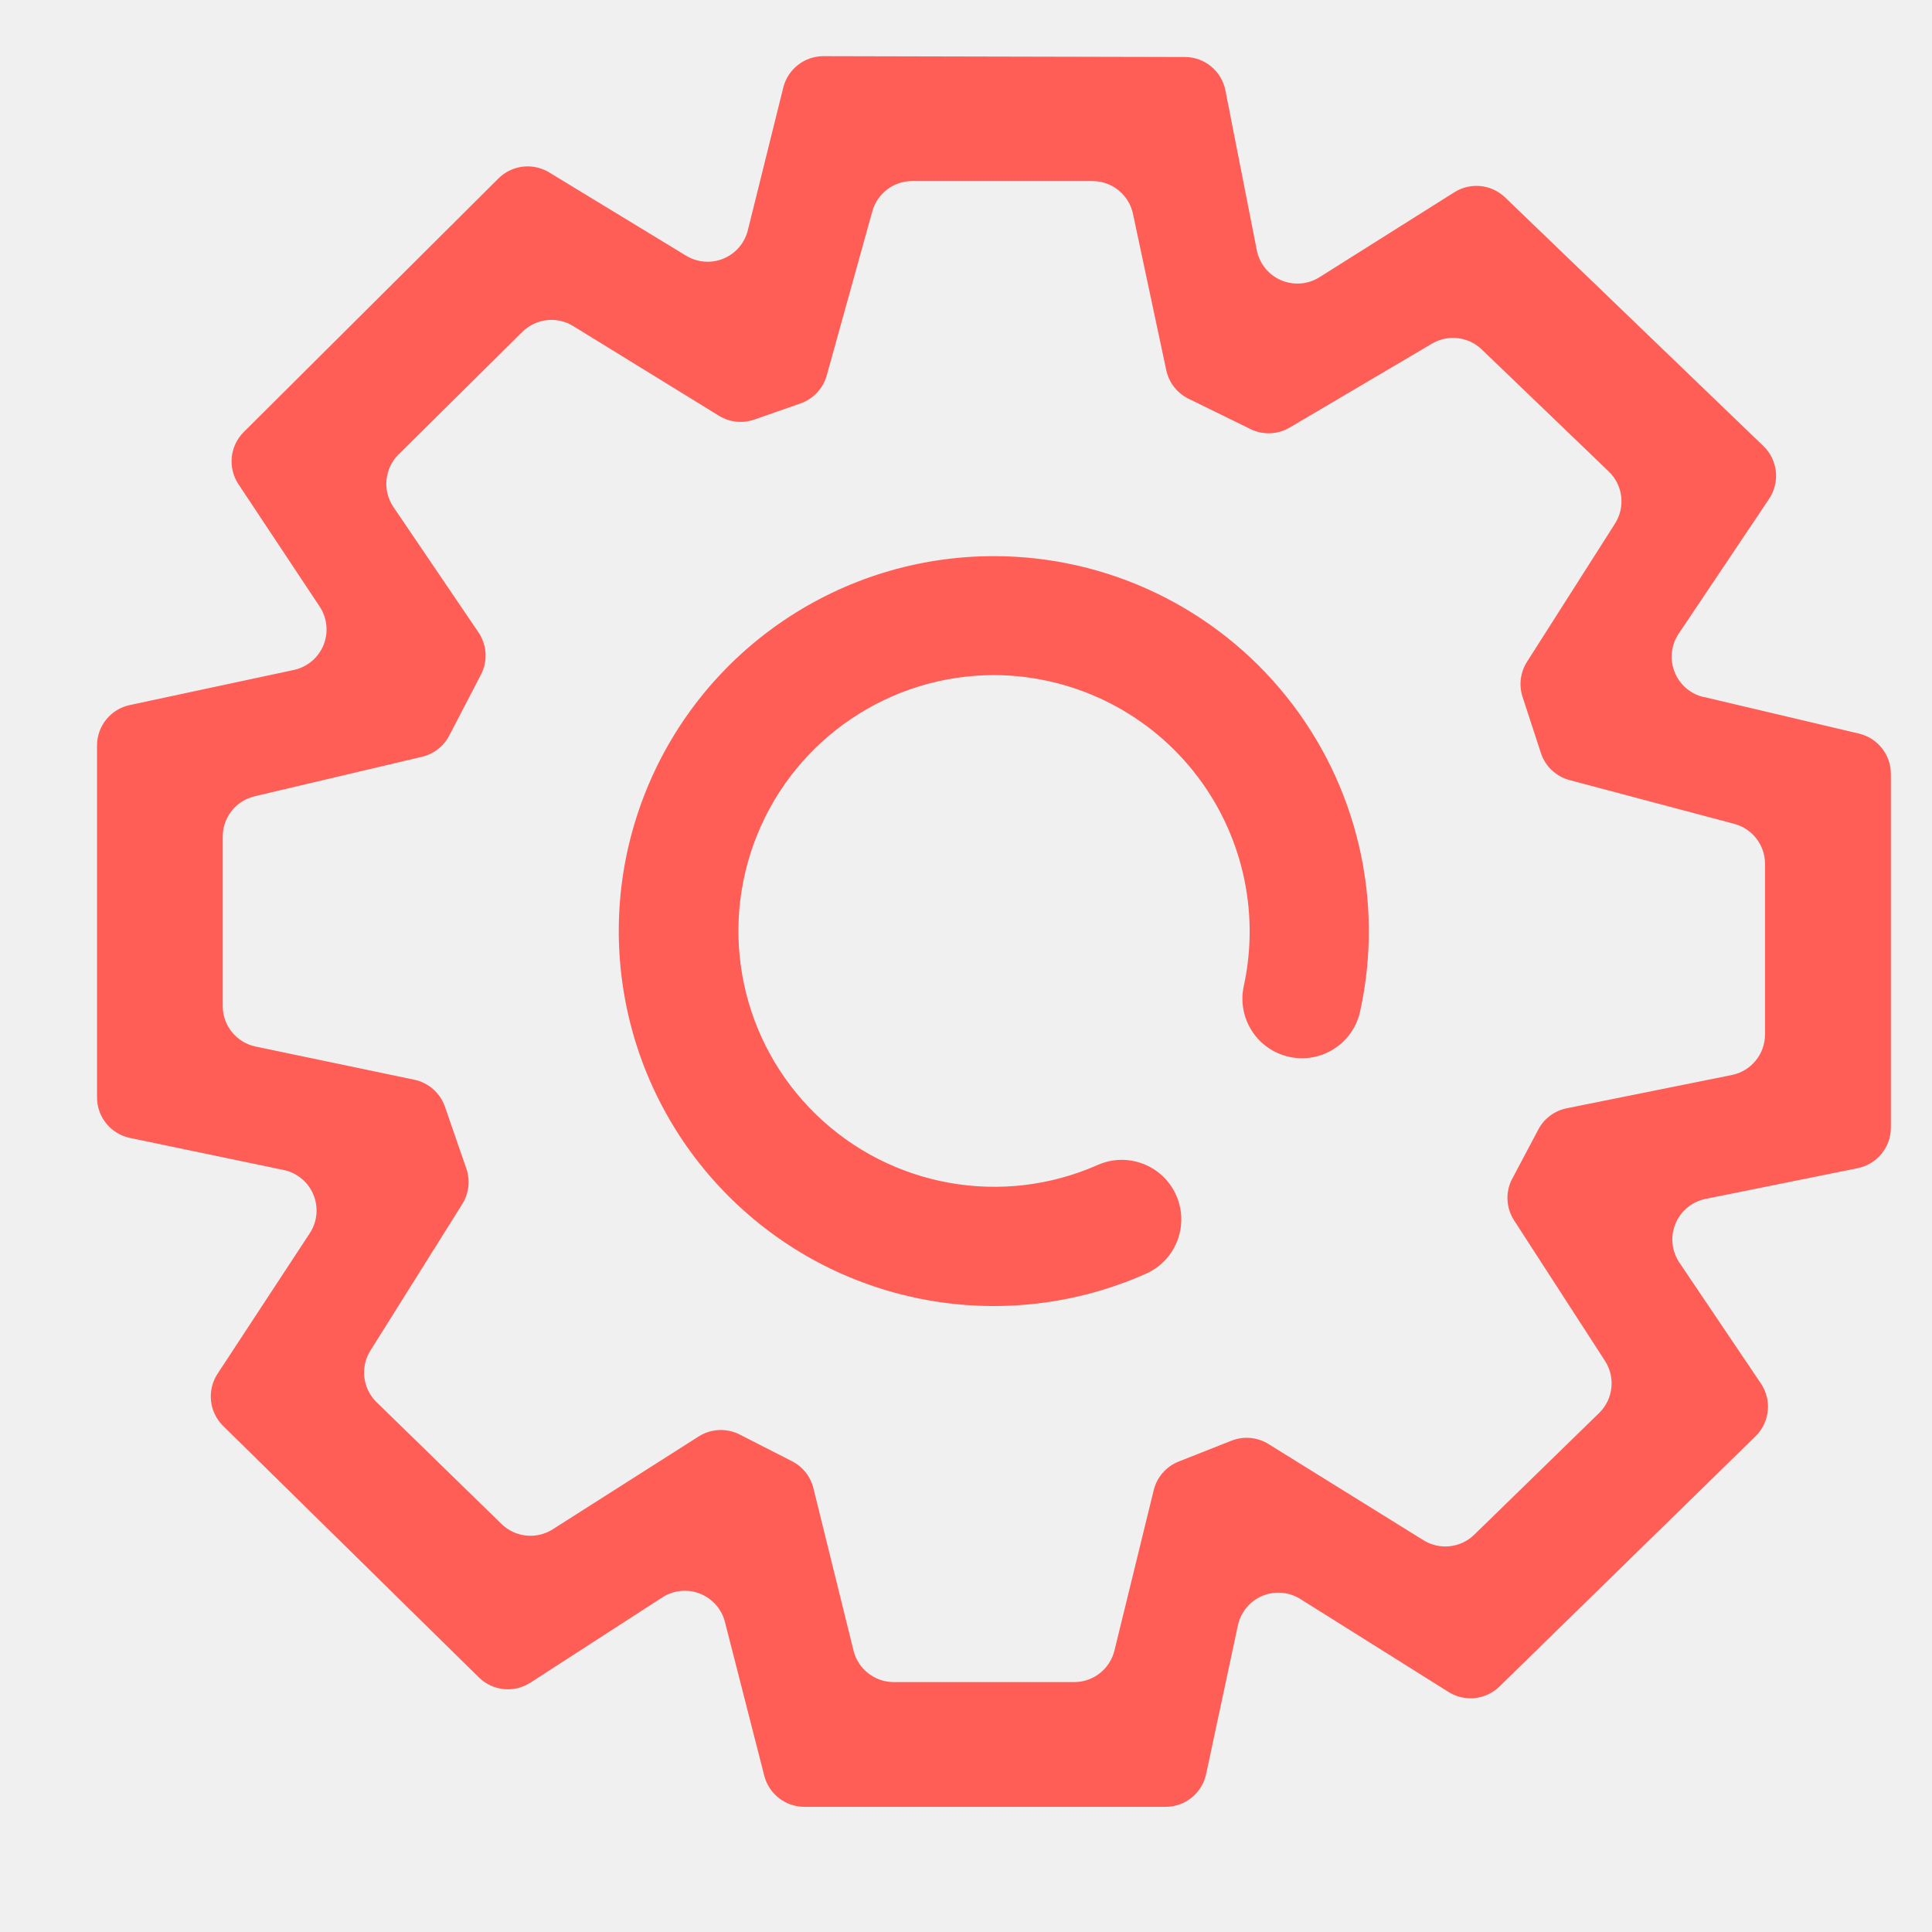
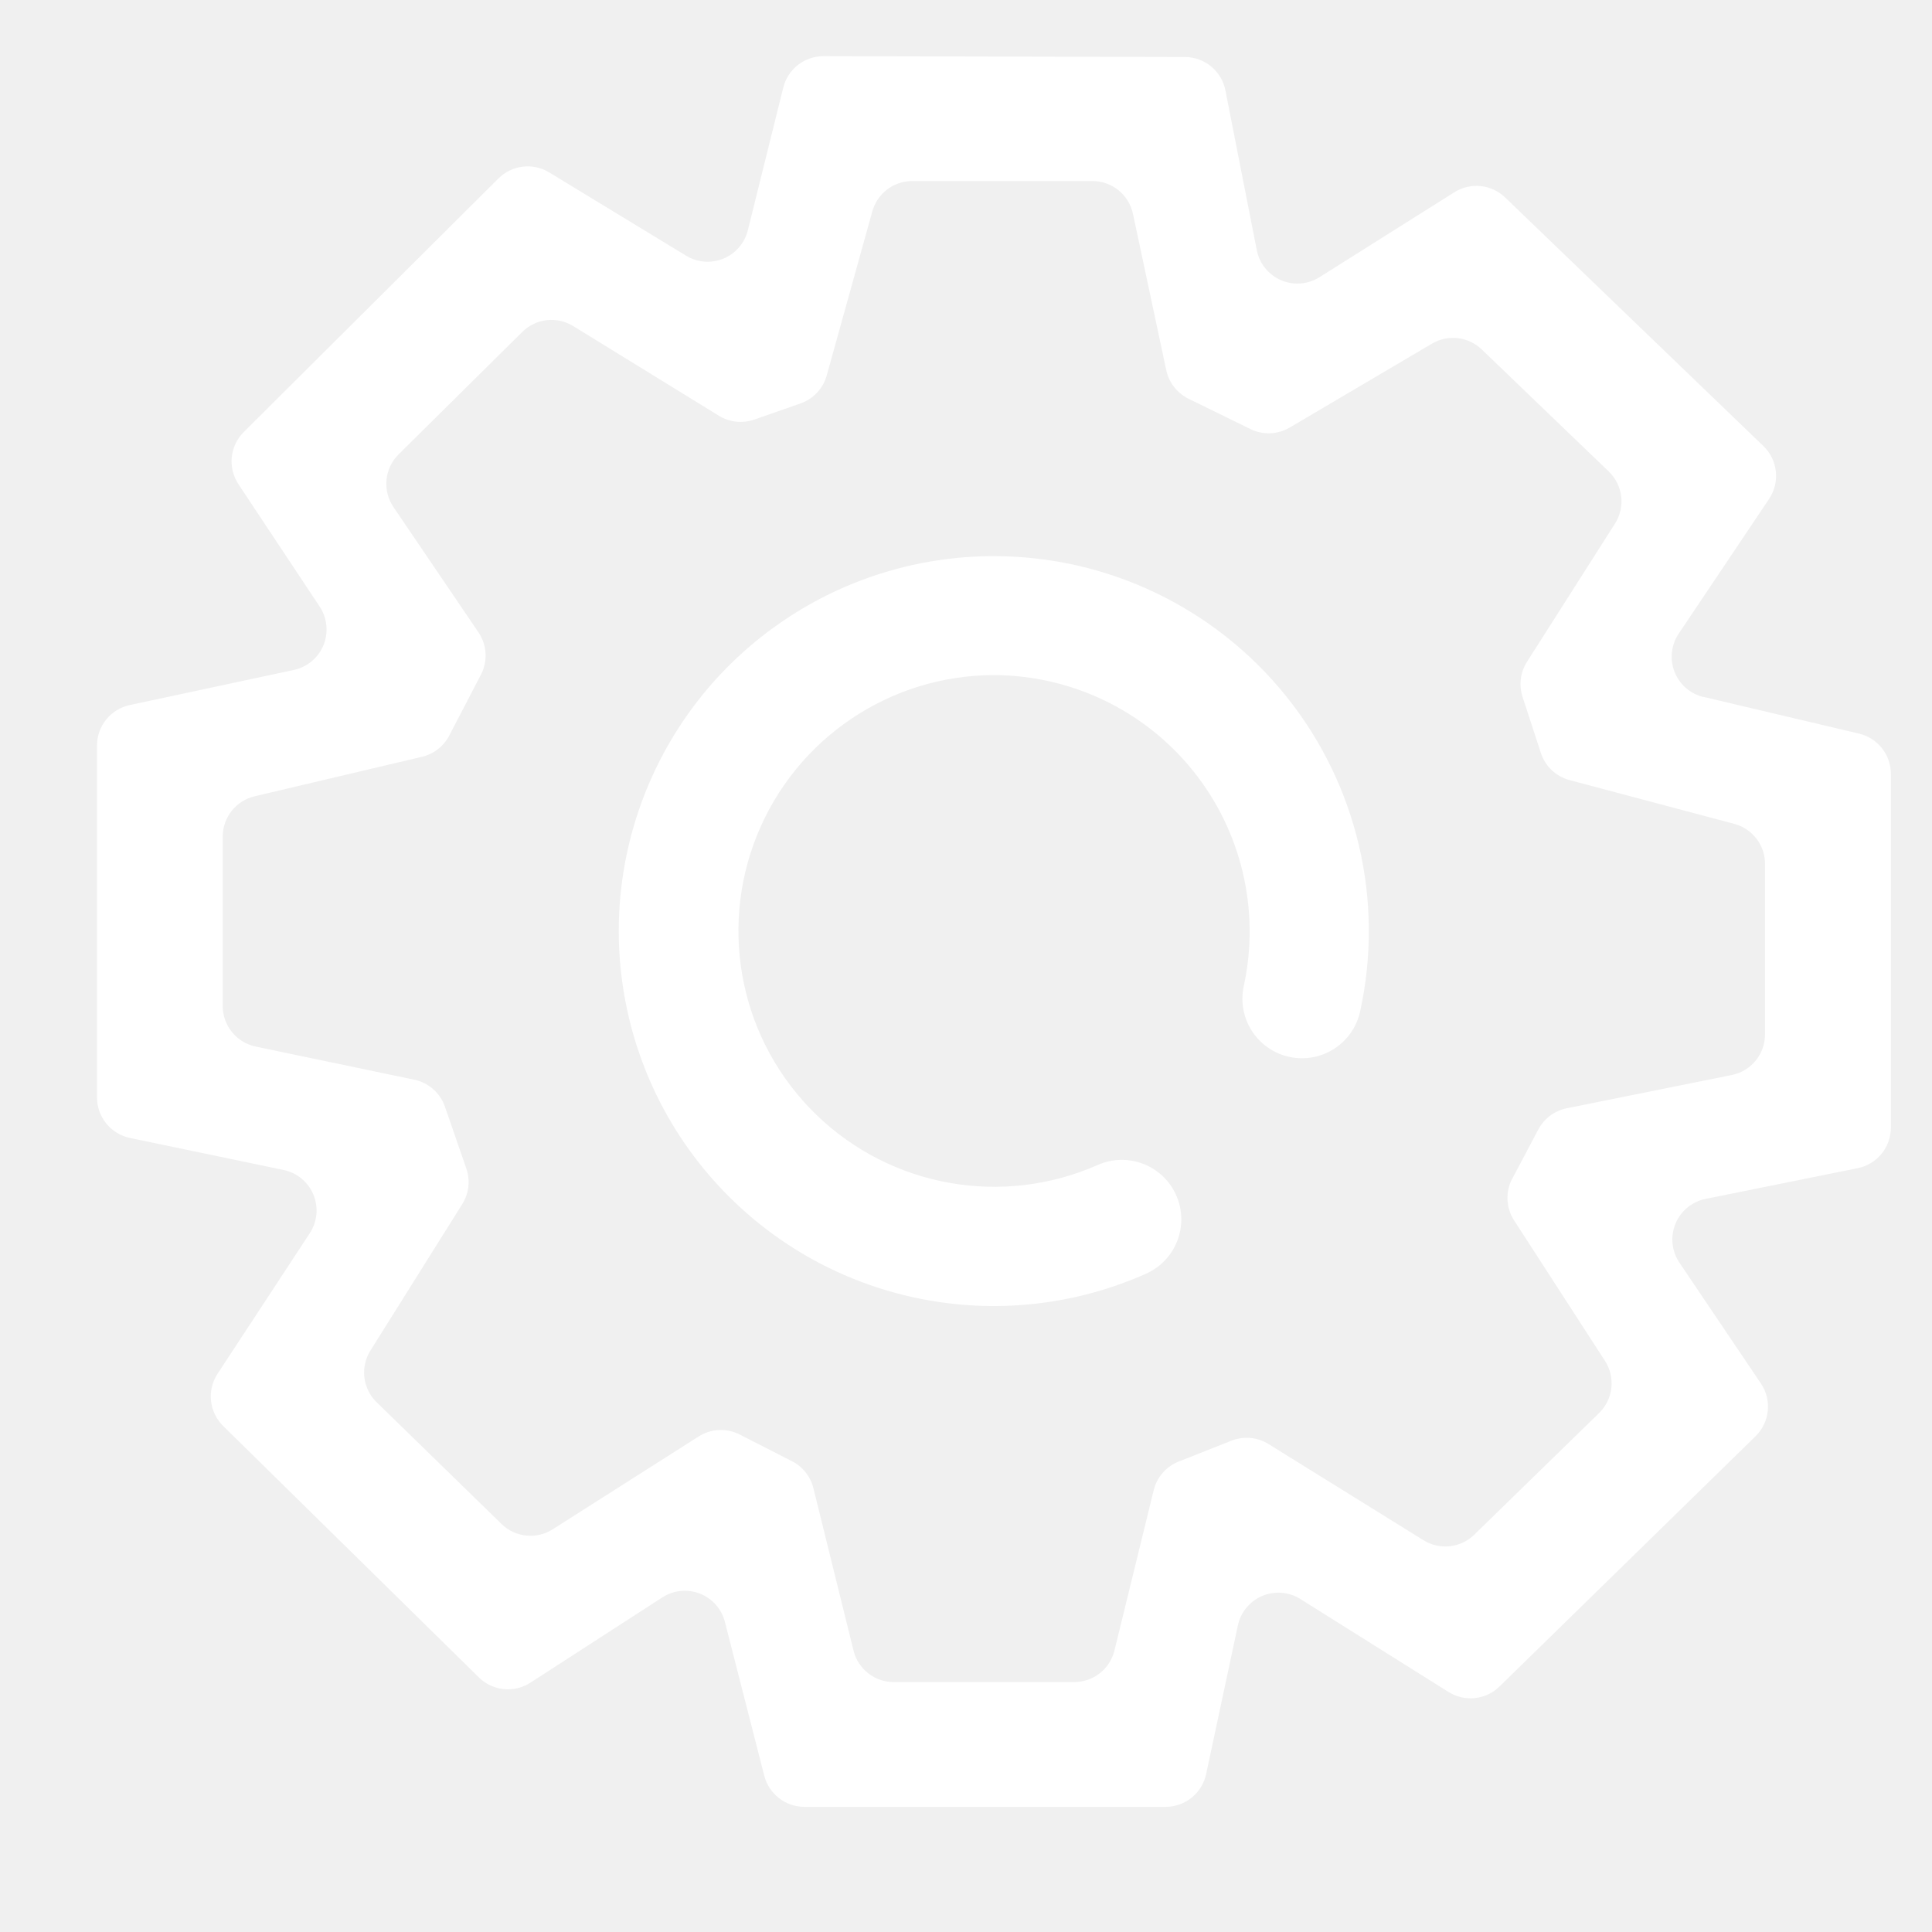
<svg xmlns="http://www.w3.org/2000/svg" width="800px" height="800px" viewBox="0 0 1024 1024" class="icon" version="1.1" fill="#ff5e57">
  <g id="SVGRepo_bgCarrier" stroke-width="0" />
  <g id="SVGRepo_tracerCarrier" stroke-linecap="round" stroke-linejoin="round" />
  <g id="SVGRepo_iconCarrier">
-     <path d="M902.949 369.371l82.359 19.456a21.943 21.943 0 0 1 16.896 21.358v187.465a21.943 21.943 0 0 1-17.554 21.504l-80.75 16.311a21.943 21.943 0 0 0-13.751 33.792l43.154 64a21.943 21.943 0 0 1-2.779 27.941l-135.753 132.681a21.943 21.943 0 0 1-26.99 2.926l-78.555-49.298a21.943 21.943 0 0 0-33.134 14.043l-16.823 78.775a21.943 21.943 0 0 1-21.358 17.335h-191.634a21.943 21.943 0 0 1-21.211-16.53l-20.846-81.481a21.943 21.943 0 0 0-33.134-13.019l-69.925 45.202a21.943 21.943 0 0 1-27.355-2.779l-135.534-133.266a21.943 21.943 0 0 1-2.926-27.721l48.859-74.459a21.943 21.943 0 0 0-13.897-33.499L68.901 603.136a21.943 21.943 0 0 1-17.481-21.504v-186.514a21.943 21.943 0 0 1 17.408-21.431l86.821-18.578a21.943 21.943 0 0 0 13.751-33.646l-43.008-64.805a21.943 21.943 0 0 1 2.779-27.648l135.022-134.437a21.943 21.943 0 0 1 26.843-3.218l72.631 44.178a21.943 21.943 0 0 0 32.695-13.458L415.159 46.373a21.943 21.943 0 0 1 21.285-16.603l191.634 0.439a21.943 21.943 0 0 1 21.431 17.774l16.603 84.553a21.943 21.943 0 0 0 33.207 14.409l71.534-45.056a21.943 21.943 0 0 1 26.917 2.779l136.923 131.803a21.943 21.943 0 0 1 2.926 28.014l-47.835 71.314a21.943 21.943 0 0 0 13.166 33.646zM526.775 294.766a198.729 198.729 0 0 1 194.121 241.298 31.525 31.525 0 0 1-61.659-13.458 135.899 135.899 0 0 0-132.389-164.791 135.607 135.607 0 1 0 54.93 259.657 31.525 31.525 0 1 1 25.6 57.637 198.729 198.729 0 1 1-80.603-380.343z m274.725 330.021l13.824-26.112a21.943 21.943 0 0 1 15.067-11.264l87.479-17.627a21.943 21.943 0 0 0 17.627-21.504V457.874a21.943 21.943 0 0 0-16.311-21.211l-87.259-23.186a21.943 21.943 0 0 1-15.214-14.336l-9.728-29.769a21.943 21.943 0 0 1 2.341-18.578l46.665-73.289a21.943 21.943 0 0 0-3.365-27.648l-67.291-64.658a21.943 21.943 0 0 0-26.331-3.072l-75.41 44.471a21.943 21.943 0 0 1-20.846 0.805l-32.841-16.091a21.943 21.943 0 0 1-11.776-15.141L600.503 113.371a21.943 21.943 0 0 0-21.504-17.408H483.474a21.943 21.943 0 0 0-21.138 16.091l-24.137 86.894a21.943 21.943 0 0 1-13.824 14.848l-24.503 8.558a21.943 21.943 0 0 1-18.798-1.975l-77.239-47.543a21.943 21.943 0 0 0-26.917 2.999l-65.682 65.024a21.943 21.943 0 0 0-2.706 27.867l45.056 66.414a21.943 21.943 0 0 1 1.317 22.455l-16.823 32.329a21.943 21.943 0 0 1-14.409 11.191l-88.649 20.919a21.943 21.943 0 0 0-16.969 21.358V533.211a21.943 21.943 0 0 0 17.554 21.504l83.968 17.554a21.943 21.943 0 0 1 16.238 14.263l11.337 32.768a21.943 21.943 0 0 1-2.121 18.871l-48.713 77.678a21.943 21.943 0 0 0 3.291 27.355l66.267 64.585a21.943 21.943 0 0 0 27.063 2.779l77.385-49.225a21.943 21.943 0 0 1 21.723-1.024l27.648 14.117a21.943 21.943 0 0 1 11.41 14.263l21.285 86.162a21.943 21.943 0 0 0 21.285 16.677h95.671a21.943 21.943 0 0 0 21.358-16.823l20.773-84.846a21.943 21.943 0 0 1 13.239-15.214l27.941-11.045a21.943 21.943 0 0 1 19.675 1.755l82.139 50.981a21.943 21.943 0 0 0 26.917-2.926l66.194-64.512a21.943 21.943 0 0 0 3.072-27.648l-48.128-74.386a21.943 21.943 0 0 1-1.024-22.162z" fill="#ff5e57" />
+     <path d="M902.949 369.371l82.359 19.456a21.943 21.943 0 0 1 16.896 21.358v187.465a21.943 21.943 0 0 1-17.554 21.504l-80.75 16.311a21.943 21.943 0 0 0-13.751 33.792l43.154 64a21.943 21.943 0 0 1-2.779 27.941l-135.753 132.681a21.943 21.943 0 0 1-26.99 2.926l-78.555-49.298a21.943 21.943 0 0 0-33.134 14.043l-16.823 78.775a21.943 21.943 0 0 1-21.358 17.335h-191.634a21.943 21.943 0 0 1-21.211-16.53l-20.846-81.481a21.943 21.943 0 0 0-33.134-13.019l-69.925 45.202a21.943 21.943 0 0 1-27.355-2.779l-135.534-133.266a21.943 21.943 0 0 1-2.926-27.721l48.859-74.459a21.943 21.943 0 0 0-13.897-33.499L68.901 603.136a21.943 21.943 0 0 1-17.481-21.504v-186.514a21.943 21.943 0 0 1 17.408-21.431l86.821-18.578a21.943 21.943 0 0 0 13.751-33.646l-43.008-64.805a21.943 21.943 0 0 1 2.779-27.648l135.022-134.437a21.943 21.943 0 0 1 26.843-3.218l72.631 44.178a21.943 21.943 0 0 0 32.695-13.458L415.159 46.373a21.943 21.943 0 0 1 21.285-16.603l191.634 0.439a21.943 21.943 0 0 1 21.431 17.774l16.603 84.553a21.943 21.943 0 0 0 33.207 14.409l71.534-45.056a21.943 21.943 0 0 1 26.917 2.779l136.923 131.803a21.943 21.943 0 0 1 2.926 28.014l-47.835 71.314a21.943 21.943 0 0 0 13.166 33.646zM526.775 294.766a198.729 198.729 0 0 1 194.121 241.298 31.525 31.525 0 0 1-61.659-13.458 135.899 135.899 0 0 0-132.389-164.791 135.607 135.607 0 1 0 54.93 259.657 31.525 31.525 0 1 1 25.6 57.637 198.729 198.729 0 1 1-80.603-380.343z m274.725 330.021l13.824-26.112a21.943 21.943 0 0 1 15.067-11.264l87.479-17.627a21.943 21.943 0 0 0 17.627-21.504V457.874a21.943 21.943 0 0 0-16.311-21.211l-87.259-23.186a21.943 21.943 0 0 1-15.214-14.336l-9.728-29.769a21.943 21.943 0 0 1 2.341-18.578l46.665-73.289a21.943 21.943 0 0 0-3.365-27.648l-67.291-64.658a21.943 21.943 0 0 0-26.331-3.072l-75.41 44.471a21.943 21.943 0 0 1-20.846 0.805l-32.841-16.091a21.943 21.943 0 0 1-11.776-15.141L600.503 113.371a21.943 21.943 0 0 0-21.504-17.408H483.474a21.943 21.943 0 0 0-21.138 16.091l-24.137 86.894a21.943 21.943 0 0 1-13.824 14.848l-24.503 8.558a21.943 21.943 0 0 1-18.798-1.975l-77.239-47.543a21.943 21.943 0 0 0-26.917 2.999l-65.682 65.024a21.943 21.943 0 0 0-2.706 27.867l45.056 66.414a21.943 21.943 0 0 1 1.317 22.455l-16.823 32.329a21.943 21.943 0 0 1-14.409 11.191l-88.649 20.919a21.943 21.943 0 0 0-16.969 21.358V533.211a21.943 21.943 0 0 0 17.554 21.504l83.968 17.554a21.943 21.943 0 0 1 16.238 14.263l11.337 32.768a21.943 21.943 0 0 1-2.121 18.871l-48.713 77.678a21.943 21.943 0 0 0 3.291 27.355l66.267 64.585a21.943 21.943 0 0 0 27.063 2.779l77.385-49.225a21.943 21.943 0 0 1 21.723-1.024l27.648 14.117a21.943 21.943 0 0 1 11.41 14.263l21.285 86.162a21.943 21.943 0 0 0 21.285 16.677h95.671a21.943 21.943 0 0 0 21.358-16.823l20.773-84.846a21.943 21.943 0 0 1 13.239-15.214l27.941-11.045a21.943 21.943 0 0 1 19.675 1.755l82.139 50.981a21.943 21.943 0 0 0 26.917-2.926l66.194-64.512a21.943 21.943 0 0 0 3.072-27.648l-48.128-74.386a21.943 21.943 0 0 1-1.024-22.162z" fill="#ffffff" />
  </g>
</svg>
